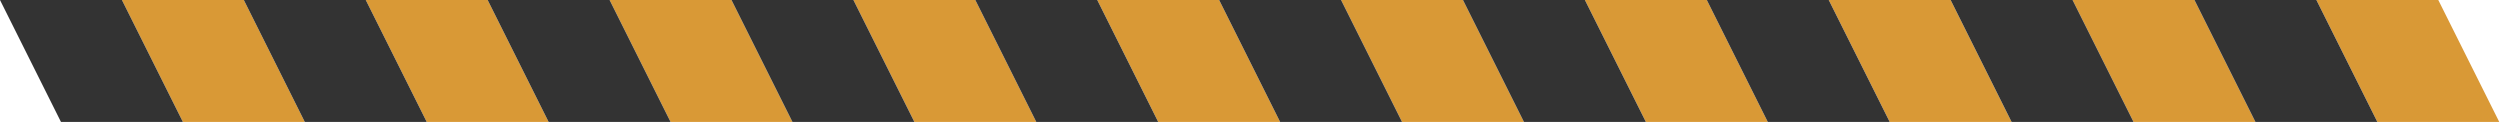
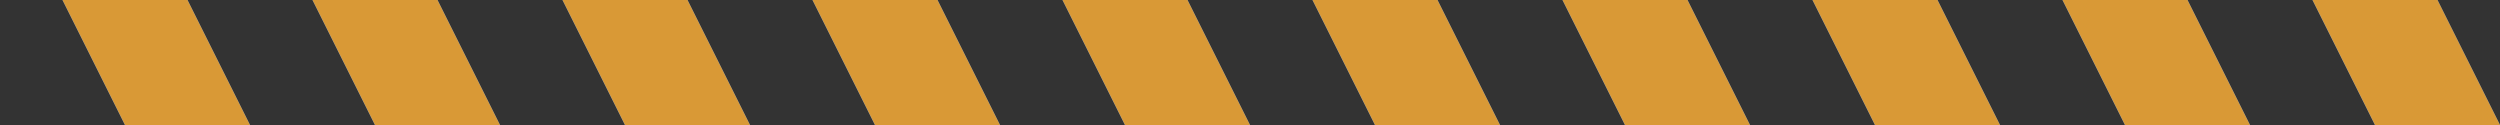
- <svg xmlns="http://www.w3.org/2000/svg" width="1661" height="81" viewBox="0 0 1661 81" fill="none">
-   <path d="M81 1.78299e-06H162L202.5 81H121.5L81 1.78299e-06Z" fill="#D99936" />
-   <path d="M243 0L324 2.37731e-06L364.5 81H283.5L243 0Z" fill="#D99936" />
-   <path d="M405 0L486 2.37731e-06L526.5 81H445.5L405 0Z" fill="#D99936" />
-   <path d="M567 0L648 2.37731e-06L688.5 81H607.5L567 0Z" fill="#D99936" />
-   <path d="M729 0L810 2.37731e-06L850.5 81H769.5L729 0Z" fill="#D99936" />
-   <path d="M891 0L972 2.37731e-06L1012.5 81H931.5L891 0Z" fill="#D99936" />
-   <path d="M1053 0L1134 2.37731e-06L1174.5 81H1093.5L1053 0Z" fill="#D99936" />
-   <path d="M1215 0L1296 2.37731e-06L1336.5 81H1255.5L1215 0Z" fill="#D99936" />
-   <path d="M1377 0L1458 2.37731e-06L1498.5 81H1417.5L1377 0Z" fill="#D99936" />
-   <path d="M1539 0L1620 2.37731e-06L1660.5 81H1579.5L1539 0Z" fill="#D99936" />
-   <path d="M0 0L81 1.78299e-06L121.5 81H40.5L0 0Z" fill="#333333" />
-   <path d="M162 1.78299e-06L243 0L283.5 81H202.5L162 1.78299e-06Z" fill="#333333" />
-   <path d="M324 2.37731e-06L405 0L445.5 81H364.5L324 2.37731e-06Z" fill="#333333" />
-   <path d="M486 2.37731e-06L567 0L607.5 81H526.5L486 2.37731e-06Z" fill="#333333" />
-   <path d="M648 2.37731e-06L729 0L769.5 81H688.5L648 2.37731e-06Z" fill="#333333" />
-   <path d="M810 2.37731e-06L891 0L931.5 81H850.5L810 2.37731e-06Z" fill="#333333" />
-   <path d="M972 2.37731e-06L1053 0L1093.5 81H1012.5L972 2.37731e-06Z" fill="#333333" />
-   <path d="M1134 2.37731e-06L1215 0L1255.5 81H1174.5L1134 2.37731e-06Z" fill="#333333" />
-   <path d="M1296 2.37731e-06L1377 0L1417.5 81H1336.5L1296 2.37731e-06Z" fill="#333333" />
-   <path d="M1458 2.37731e-06L1539 0L1579.5 81H1498.5L1458 2.37731e-06Z" fill="#333333" />
+ <svg xmlns="http://www.w3.org/2000/svg" width="1600" height="80" viewBox="0 0 1600 80" fill="none">
+   <path d="M40 1.76606e-06H120L160 80H80L40 1.76606e-06Z" fill="#D99936" />
+   <path d="M200 0L280 2.35475e-06L320 80H240L200 0Z" fill="#D99936" />
+   <path d="M360 0L440 2.35475e-06L480 80H400L360 0Z" fill="#D99936" />
+   <path d="M520 0L600 2.35475e-06L640 80H560L520 0Z" fill="#D99936" />
+   <path d="M680 0L760 2.35475e-06L800 80H720L680 0Z" fill="#D99936" />
+   <path d="M840 0L920 2.35475e-06L960 80H880L840 0Z" fill="#D99936" />
+   <path d="M1000 0L1080 2.35475e-06L1120 80H1040L1000 0Z" fill="#D99936" />
+   <path d="M1160 0L1240 2.35475e-06L1280 80H1200L1160 0Z" fill="#D99936" />
+   <path d="M1320 0L1400 2.35475e-06L1440 80H1360L1320 0Z" fill="#D99936" />
+   <path d="M1480 0L1560 2.35475e-06L1600 80H1520L1480 0Z" fill="#D99936" />
+   <path d="M0 1.76097e-06L40 1.76606e-06L80 80H1.13062e-05L0 1.76097e-06Z" fill="#333333" />
+   <path d="M120 1.76606e-06L200 0L240 80H160L120 1.76606e-06Z" fill="#333333" />
+   <path d="M280 2.35475e-06L360 0L400 80H320L280 2.35475e-06Z" fill="#333333" />
+   <path d="M440 2.35475e-06L520 0L560 80H480L440 2.35475e-06Z" fill="#333333" />
+   <path d="M600 2.35475e-06L680 0L720 80H640L600 2.35475e-06Z" fill="#333333" />
+   <path d="M760 2.35475e-06L840 0L880 80H800L760 2.35475e-06Z" fill="#333333" />
+   <path d="M920 2.35475e-06L1000 0L1040 80H960L920 2.35475e-06Z" fill="#333333" />
+   <path d="M1080 2.35475e-06L1160 0L1200 80H1120L1080 2.35475e-06Z" fill="#333333" />
+   <path d="M1240 2.35475e-06L1320 0L1360 80H1280L1240 2.35475e-06Z" fill="#333333" />
+   <path d="M1400 2.35475e-06L1480 0L1520 80H1440L1400 2.35475e-06Z" fill="#333333" />
+   <path d="M1600 0H1559.99L1600 80V0Z" fill="#333333" />
</svg>
